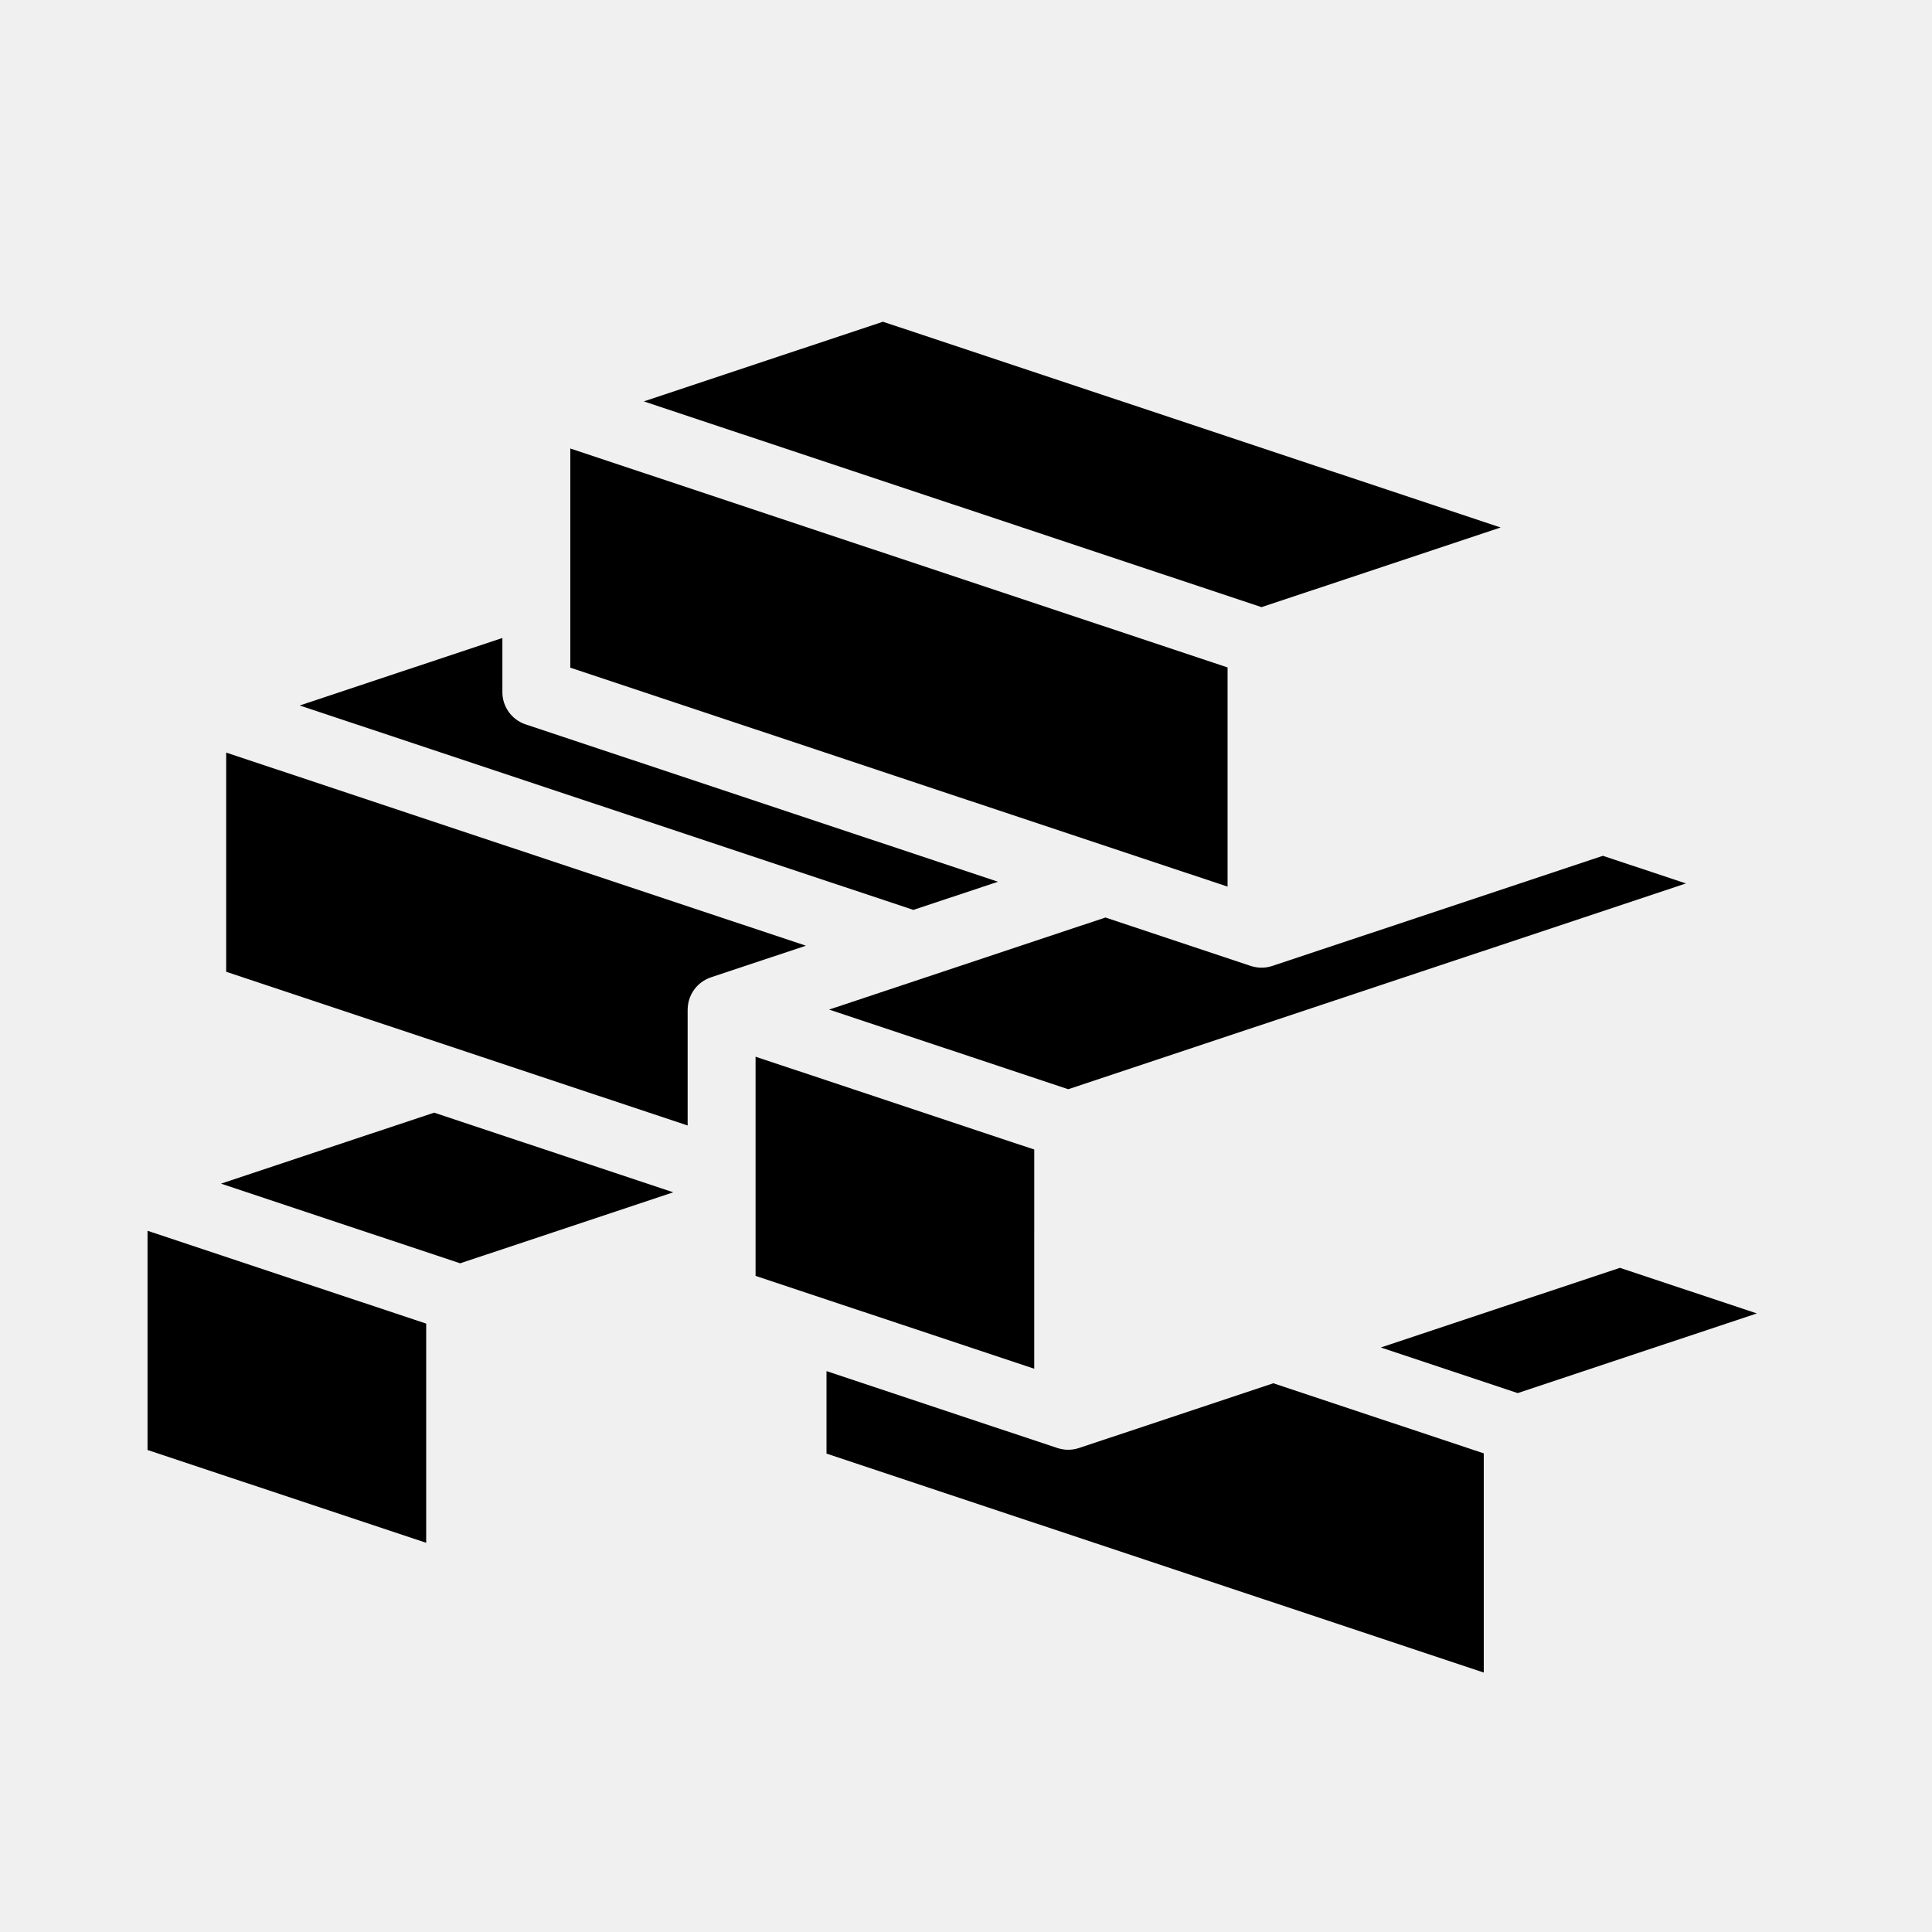
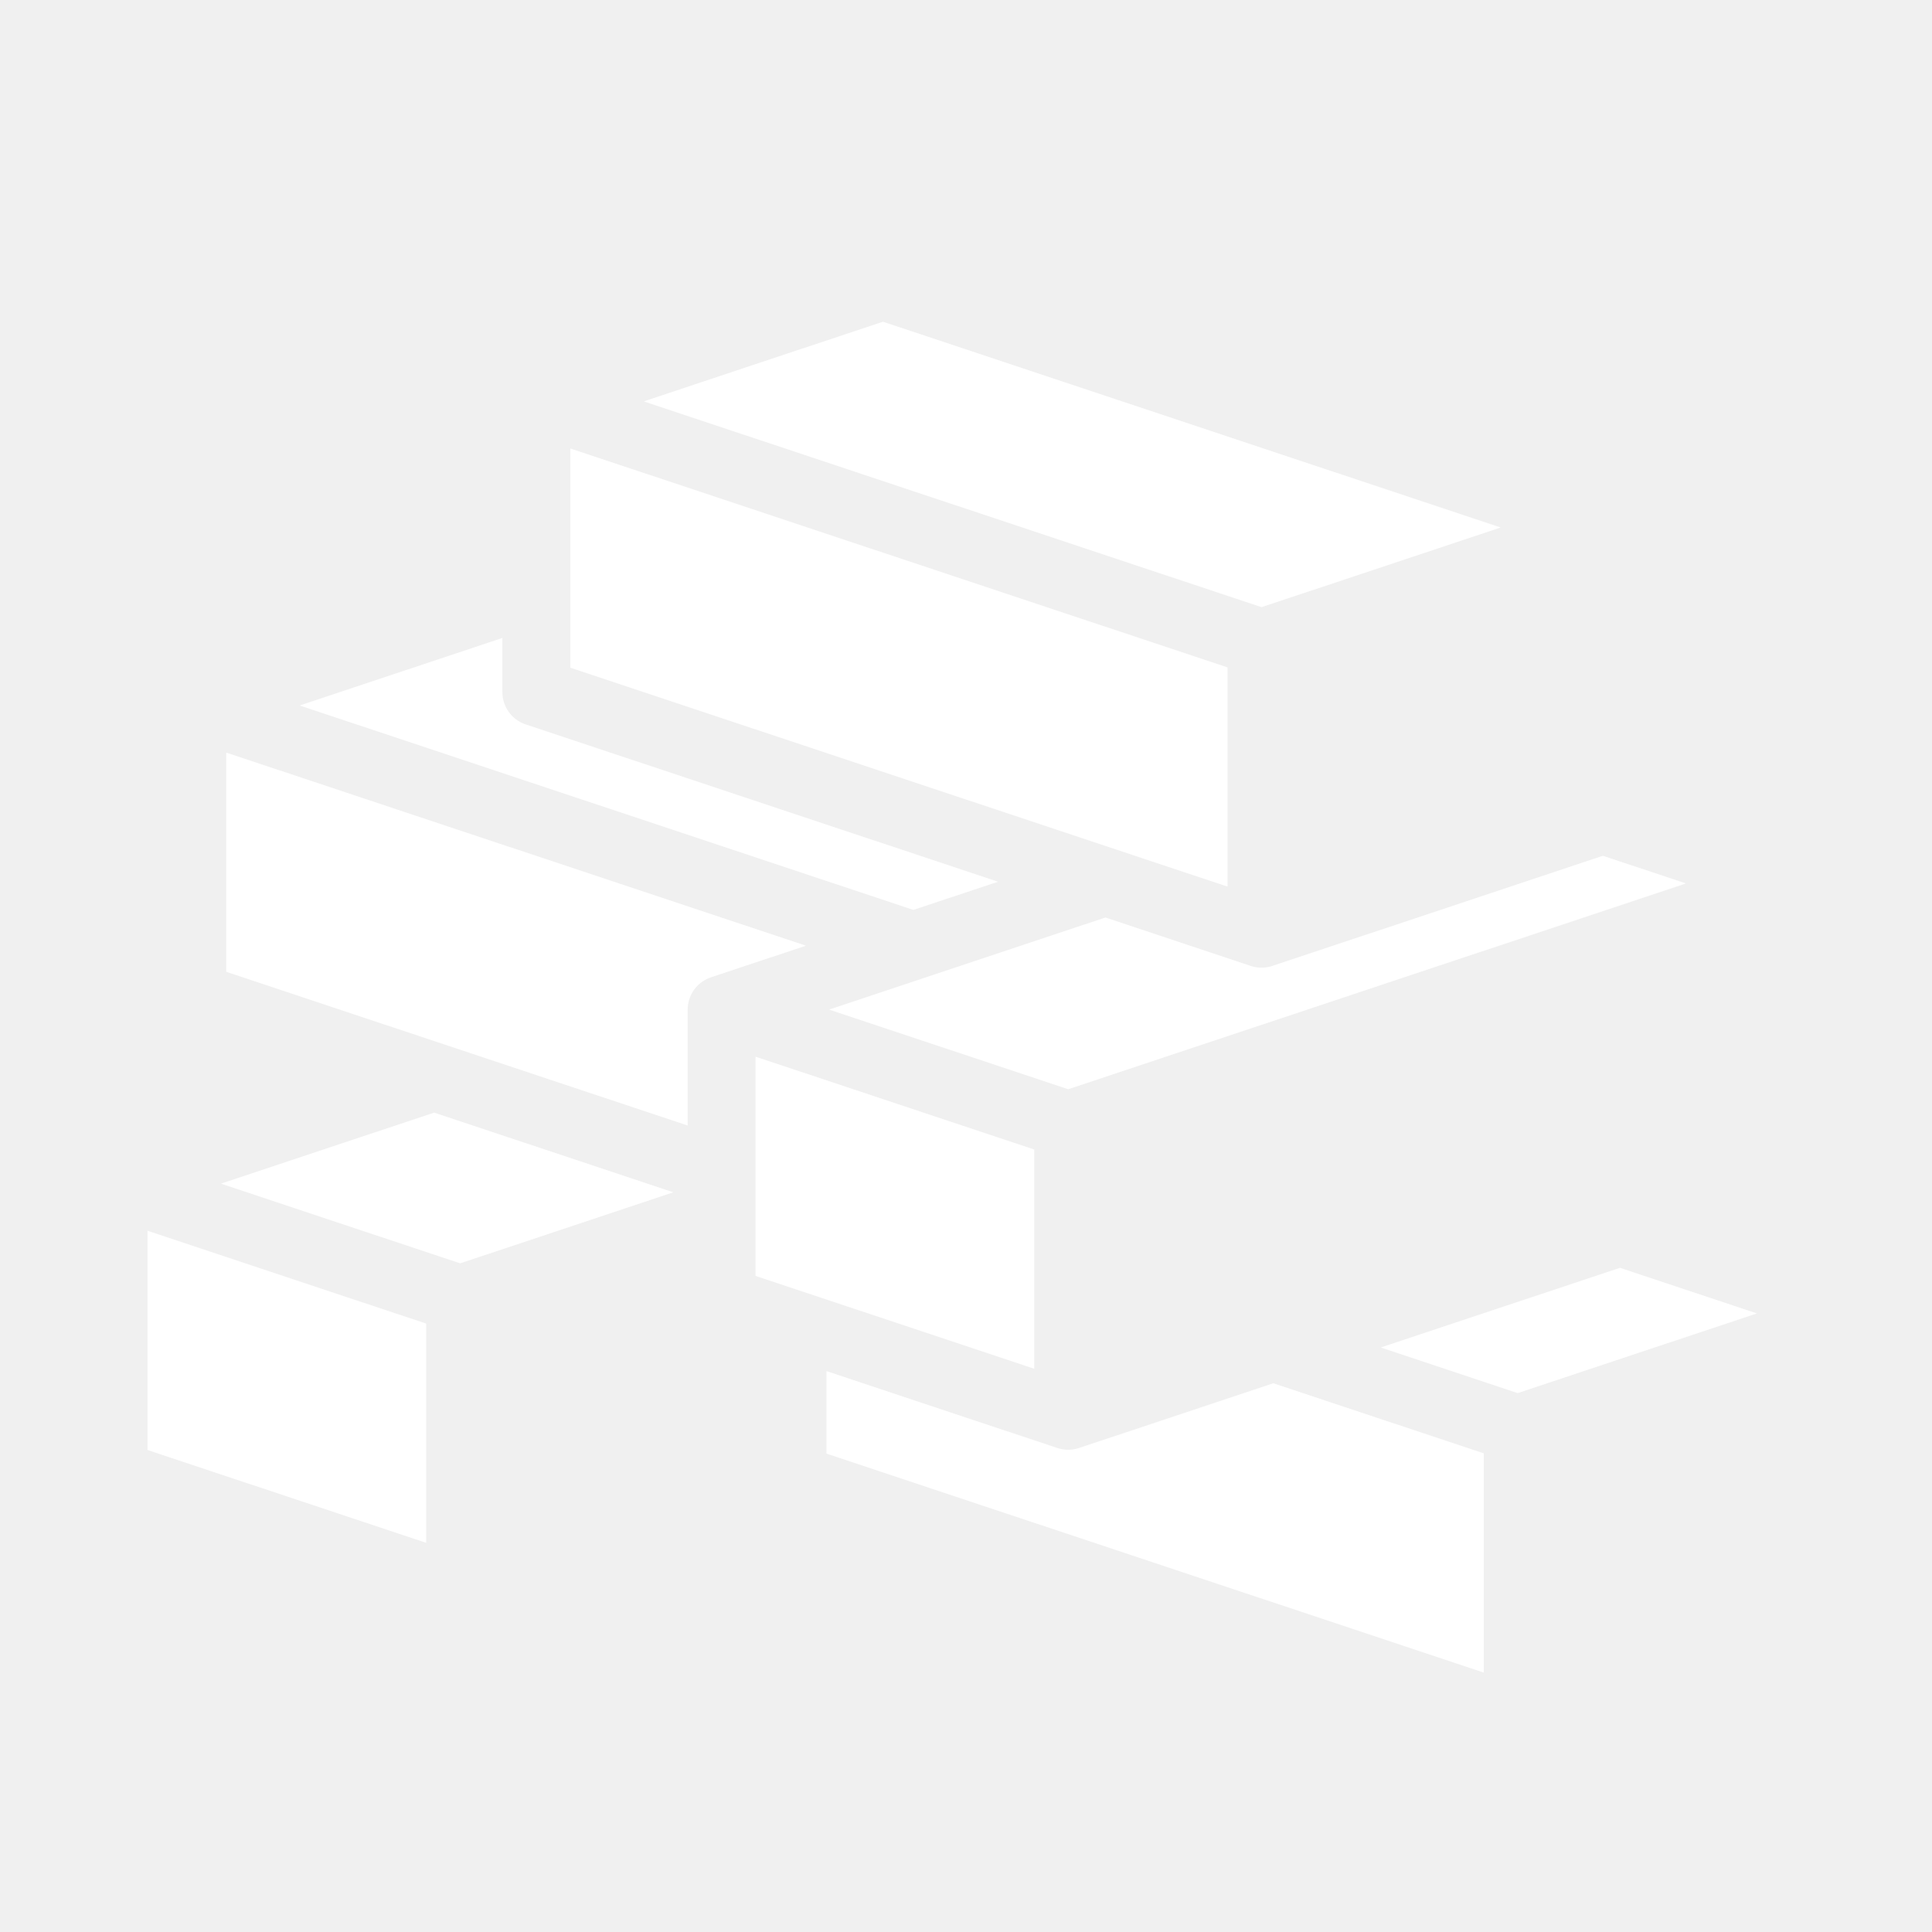
- <svg xmlns="http://www.w3.org/2000/svg" fill="currentColor" viewBox="0 0 512 512">
-   <path fill="currentColor" d="M233.986 85.262l-63.37 21.11L334.32 160.9l63.373-21.11-163.707-54.53zm-82.85 33.593v58.088l174.184 58.02v-58.086l-174.183-58.022zm-18 50.215l-53.71 17.89 162.63 54.175 22.417-7.467-125.18-41.7a9 9 0 0 1-6.156-8.536V169.07zm-73.19 30.375v58.088l122.286 40.733v-30.71a9 9 0 0 1 .018-.357 9 9 0 0 1 .01-.192 9 9 0 0 1 .07-.697 9 9 0 0 1 .03-.205 9 9 0 0 1 .134-.66 9 9 0 0 1 .06-.236 9 9 0 0 1 .19-.616 9 9 0 0 1 .092-.248 9 9 0 0 1 .238-.567 9 9 0 0 1 .135-.282 9 9 0 0 1 .265-.488 9 9 0 0 1 .197-.32 9 9 0 0 1 .28-.41 9 9 0 0 1 .26-.342 9 9 0 0 1 .288-.344 9 9 0 0 1 .318-.342 9 9 0 0 1 .3-.29 9 9 0 0 1 .374-.33 9 9 0 0 1 .3-.237 9 9 0 0 1 .438-.315 9 9 0 0 1 .286-.182 9 9 0 0 1 .502-.29 9 9 0 0 1 .26-.133 9 9 0 0 1 .59-.262 9 9 0 0 1 .21-.082 9 9 0 0 1 .317-.122l25.18-8.387-153.628-51.175zm364.847 27.352l-87.63 29.19a9 9 0 0 1-.247.07 9 9 0 0 1-.355.1 9 9 0 0 1-.443.1 9 9 0 0 1-.47.085 9 9 0 0 1-.4.05 9 9 0 0 1-.49.038 9 9 0 0 1-.423.007 9 9 0 0 1-.48-.01 9 9 0 0 1-.397-.03 9 9 0 0 1-.504-.06 9 9 0 0 1-.38-.07 9 9 0 0 1-.52-.117 9 9 0 0 1-.31-.087 9 9 0 0 1-.268-.077l-38.526-12.834-73.23 24.395 63.368 21.11 163.707-54.532-22.002-7.328zm-224.56 53.242v58.085l73.85 24.602v-36.225l.005.002V304.63l-2.752-.915-.014.004-71.09-23.68zm-85.174 14.82L58.57 313.68l63.373 21.11 56.485-18.817-63.37-21.11zM39.095 326.17v58.088l73.85 24.6v-58.088l-73.85-24.6zm390.207 9.816l-63.375 21.112 36.283 12.086 63.374-21.112-36.28-12.086zM219.03 363.36v21.86l174.183 58.022v-58.088L337.45 366.58l-51.516 17.162a9 9 0 0 1-.19.053 9 9 0 0 1-.467.133 9 9 0 0 1-.332.074 9 9 0 0 1-.588.107 9 9 0 0 1-.253.03 9 9 0 0 1-.674.053 9 9 0 0 1-.196.004 9 9 0 0 1-.693-.013 9 9 0 0 1-.206-.016 9 9 0 0 1-.723-.09 9 9 0 0 1-.122-.02 9 9 0 0 1-.795-.18 9 9 0 0 1-.025-.007 9 9 0 0 1-.432-.122l-61.207-20.39z" />
+ <svg xmlns="http://www.w3.org/2000/svg" fill="#ffffff" viewBox="0 0 512 512">
+   <path fill="#fff" d="M233.986 85.262l-63.37 21.11L334.32 160.9l63.373-21.11-163.707-54.53zm-82.85 33.593v58.088l174.184 58.02v-58.086l-174.183-58.022zm-18 50.215l-53.71 17.89 162.63 54.175 22.417-7.467-125.18-41.7a9 9 0 0 1-6.156-8.536V169.07zm-73.19 30.375v58.088l122.286 40.733v-30.71a9 9 0 0 1 .018-.357 9 9 0 0 1 .01-.192 9 9 0 0 1 .07-.697 9 9 0 0 1 .03-.205 9 9 0 0 1 .134-.66 9 9 0 0 1 .06-.236 9 9 0 0 1 .19-.616 9 9 0 0 1 .092-.248 9 9 0 0 1 .238-.567 9 9 0 0 1 .135-.282 9 9 0 0 1 .265-.488 9 9 0 0 1 .197-.32 9 9 0 0 1 .28-.41 9 9 0 0 1 .26-.342 9 9 0 0 1 .288-.344 9 9 0 0 1 .318-.342 9 9 0 0 1 .3-.29 9 9 0 0 1 .374-.33 9 9 0 0 1 .3-.237 9 9 0 0 1 .438-.315 9 9 0 0 1 .286-.182 9 9 0 0 1 .502-.29 9 9 0 0 1 .26-.133 9 9 0 0 1 .59-.262 9 9 0 0 1 .21-.082 9 9 0 0 1 .317-.122l25.18-8.387-153.628-51.175zm364.847 27.352l-87.63 29.19a9 9 0 0 1-.247.07 9 9 0 0 1-.355.1 9 9 0 0 1-.443.1 9 9 0 0 1-.47.085 9 9 0 0 1-.4.05 9 9 0 0 1-.49.038 9 9 0 0 1-.423.007 9 9 0 0 1-.48-.01 9 9 0 0 1-.397-.03 9 9 0 0 1-.504-.06 9 9 0 0 1-.38-.07 9 9 0 0 1-.52-.117 9 9 0 0 1-.31-.087 9 9 0 0 1-.268-.077l-38.526-12.834-73.23 24.395 63.368 21.11 163.707-54.532-22.002-7.328zm-224.56 53.242v58.085l73.85 24.602v-36.225l.005.002V304.63l-2.752-.915-.014.004-71.09-23.68zm-85.174 14.82L58.57 313.68l63.373 21.11 56.485-18.817-63.37-21.11zM39.095 326.17v58.088l73.85 24.6v-58.088l-73.85-24.6zm390.207 9.816l-63.375 21.112 36.283 12.086 63.374-21.112-36.28-12.086zM219.03 363.36v21.86l174.183 58.022v-58.088L337.45 366.58l-51.516 17.162a9 9 0 0 1-.19.053 9 9 0 0 1-.467.133 9 9 0 0 1-.332.074 9 9 0 0 1-.588.107 9 9 0 0 1-.253.03 9 9 0 0 1-.674.053 9 9 0 0 1-.196.004 9 9 0 0 1-.693-.013 9 9 0 0 1-.206-.016 9 9 0 0 1-.723-.09 9 9 0 0 1-.122-.02 9 9 0 0 1-.795-.18 9 9 0 0 1-.025-.007 9 9 0 0 1-.432-.122l-61.207-20.39z" />
</svg>
